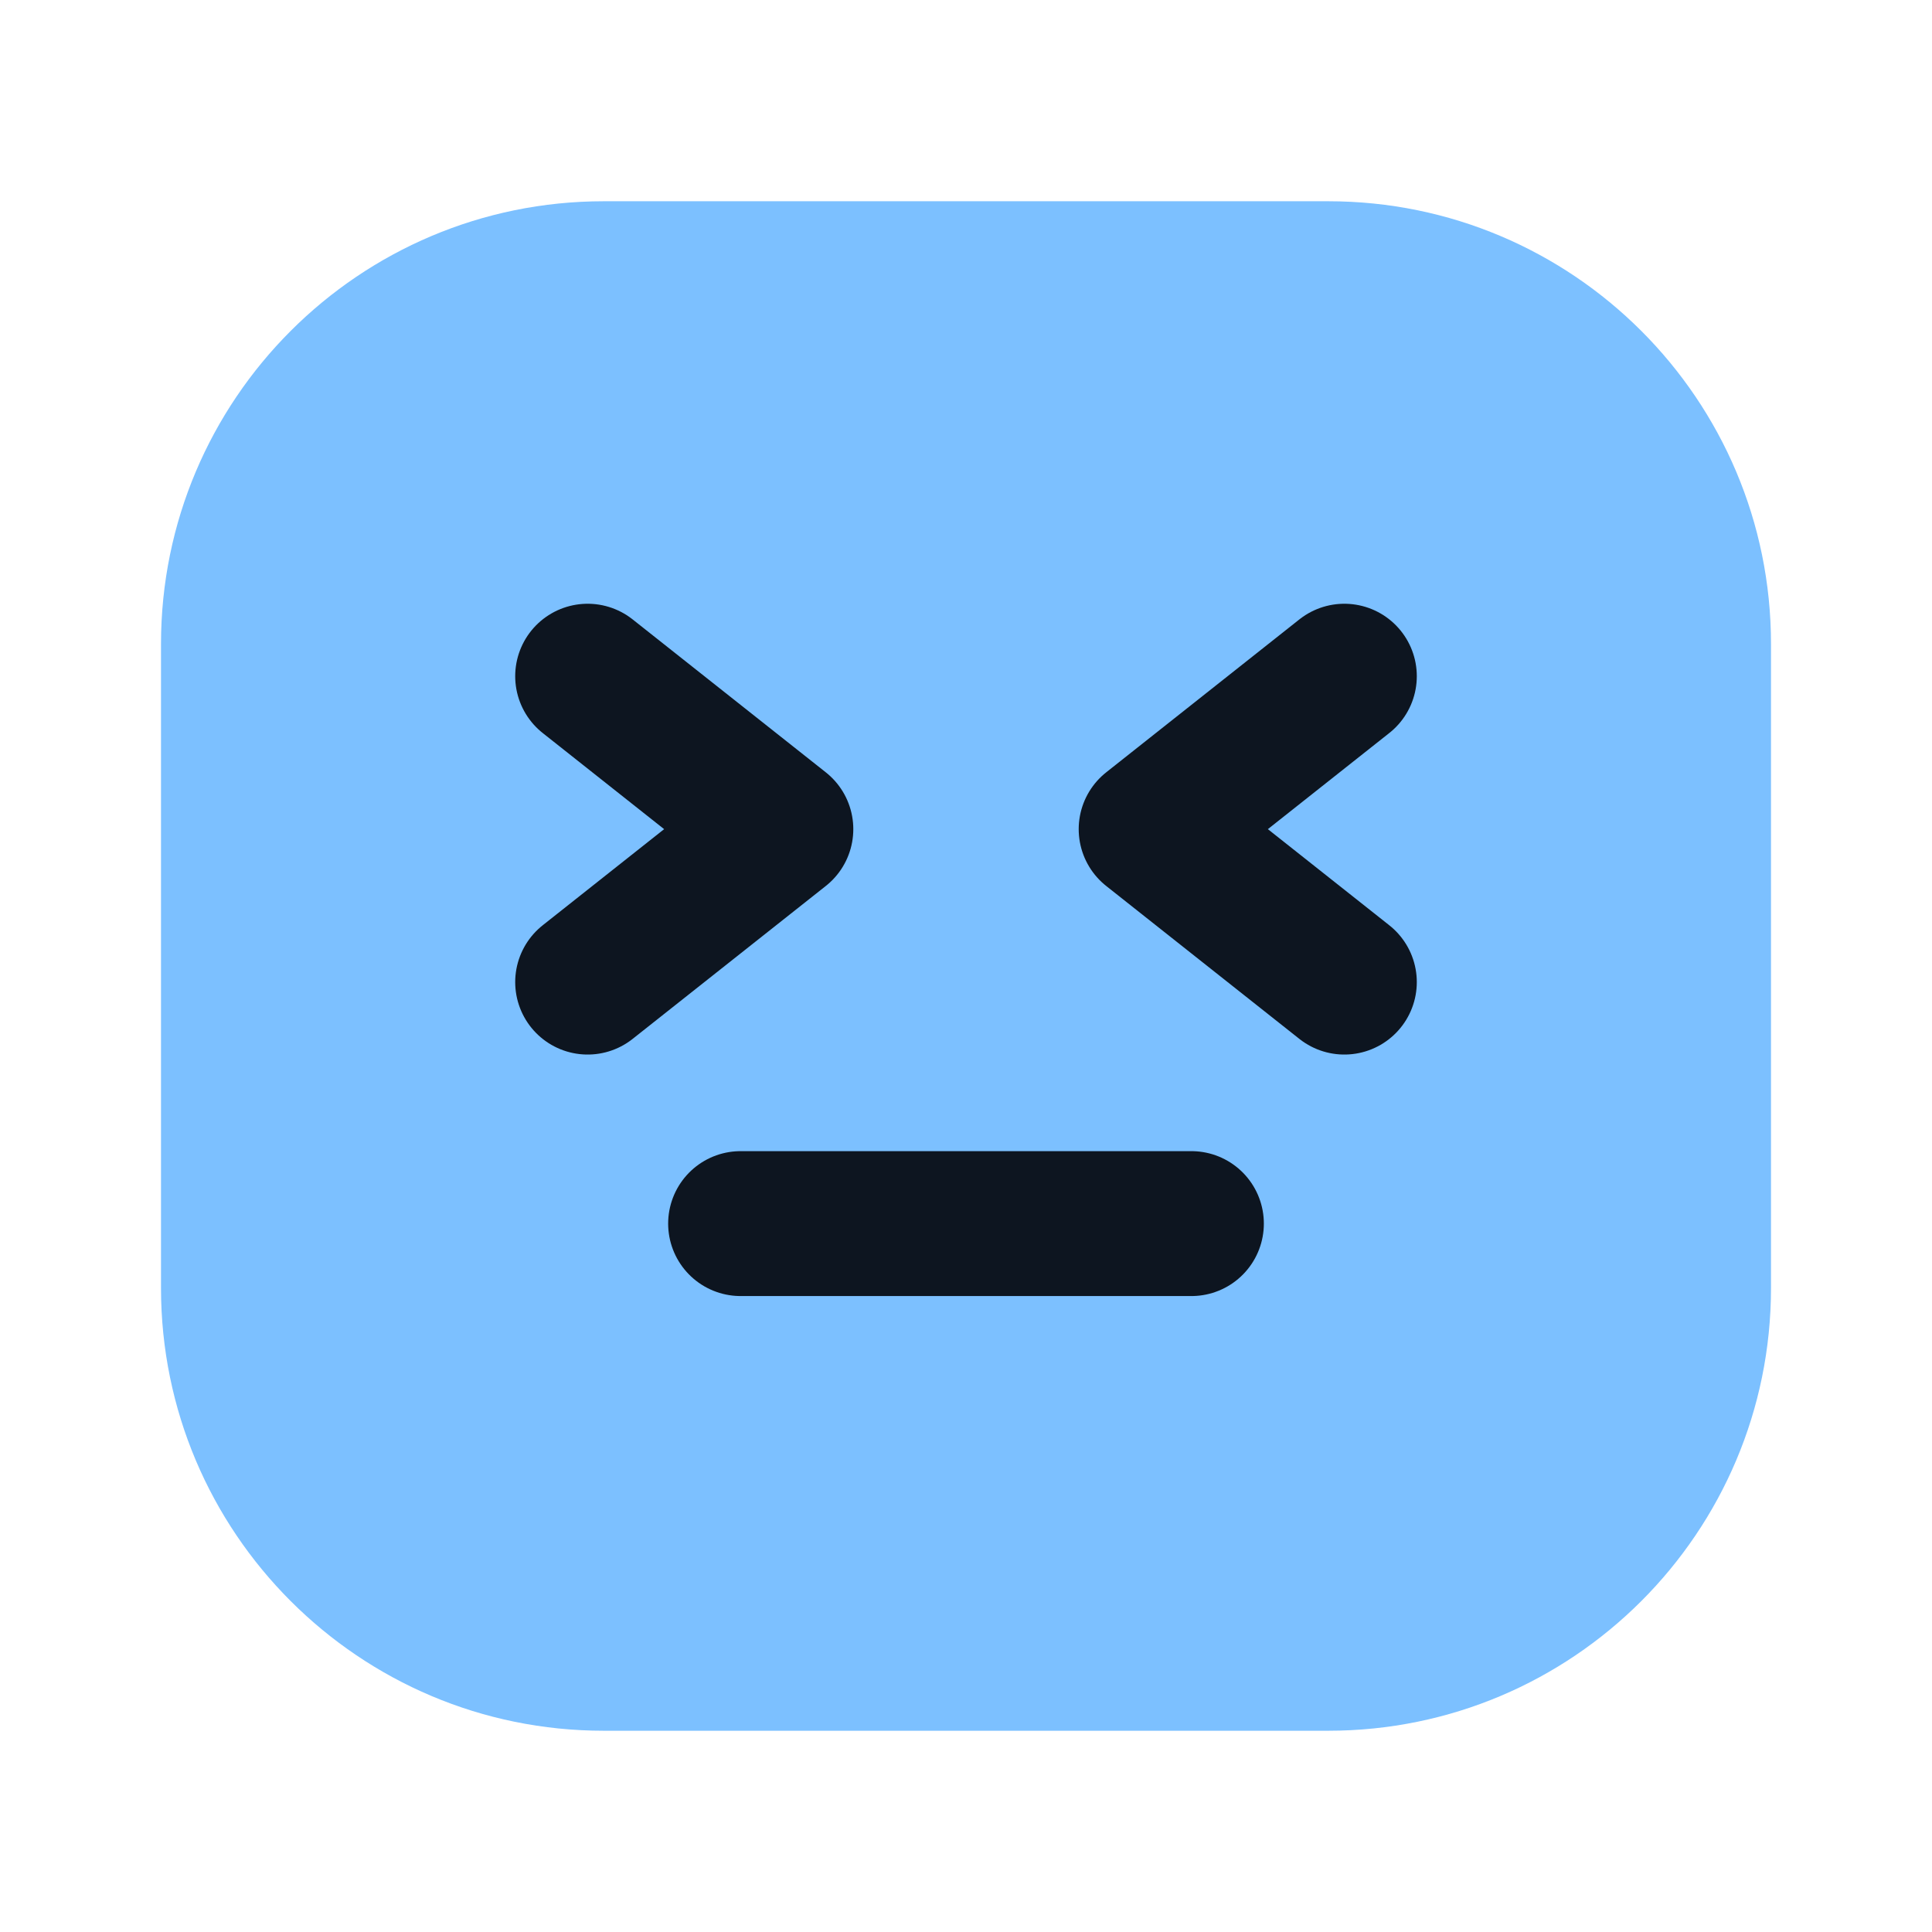
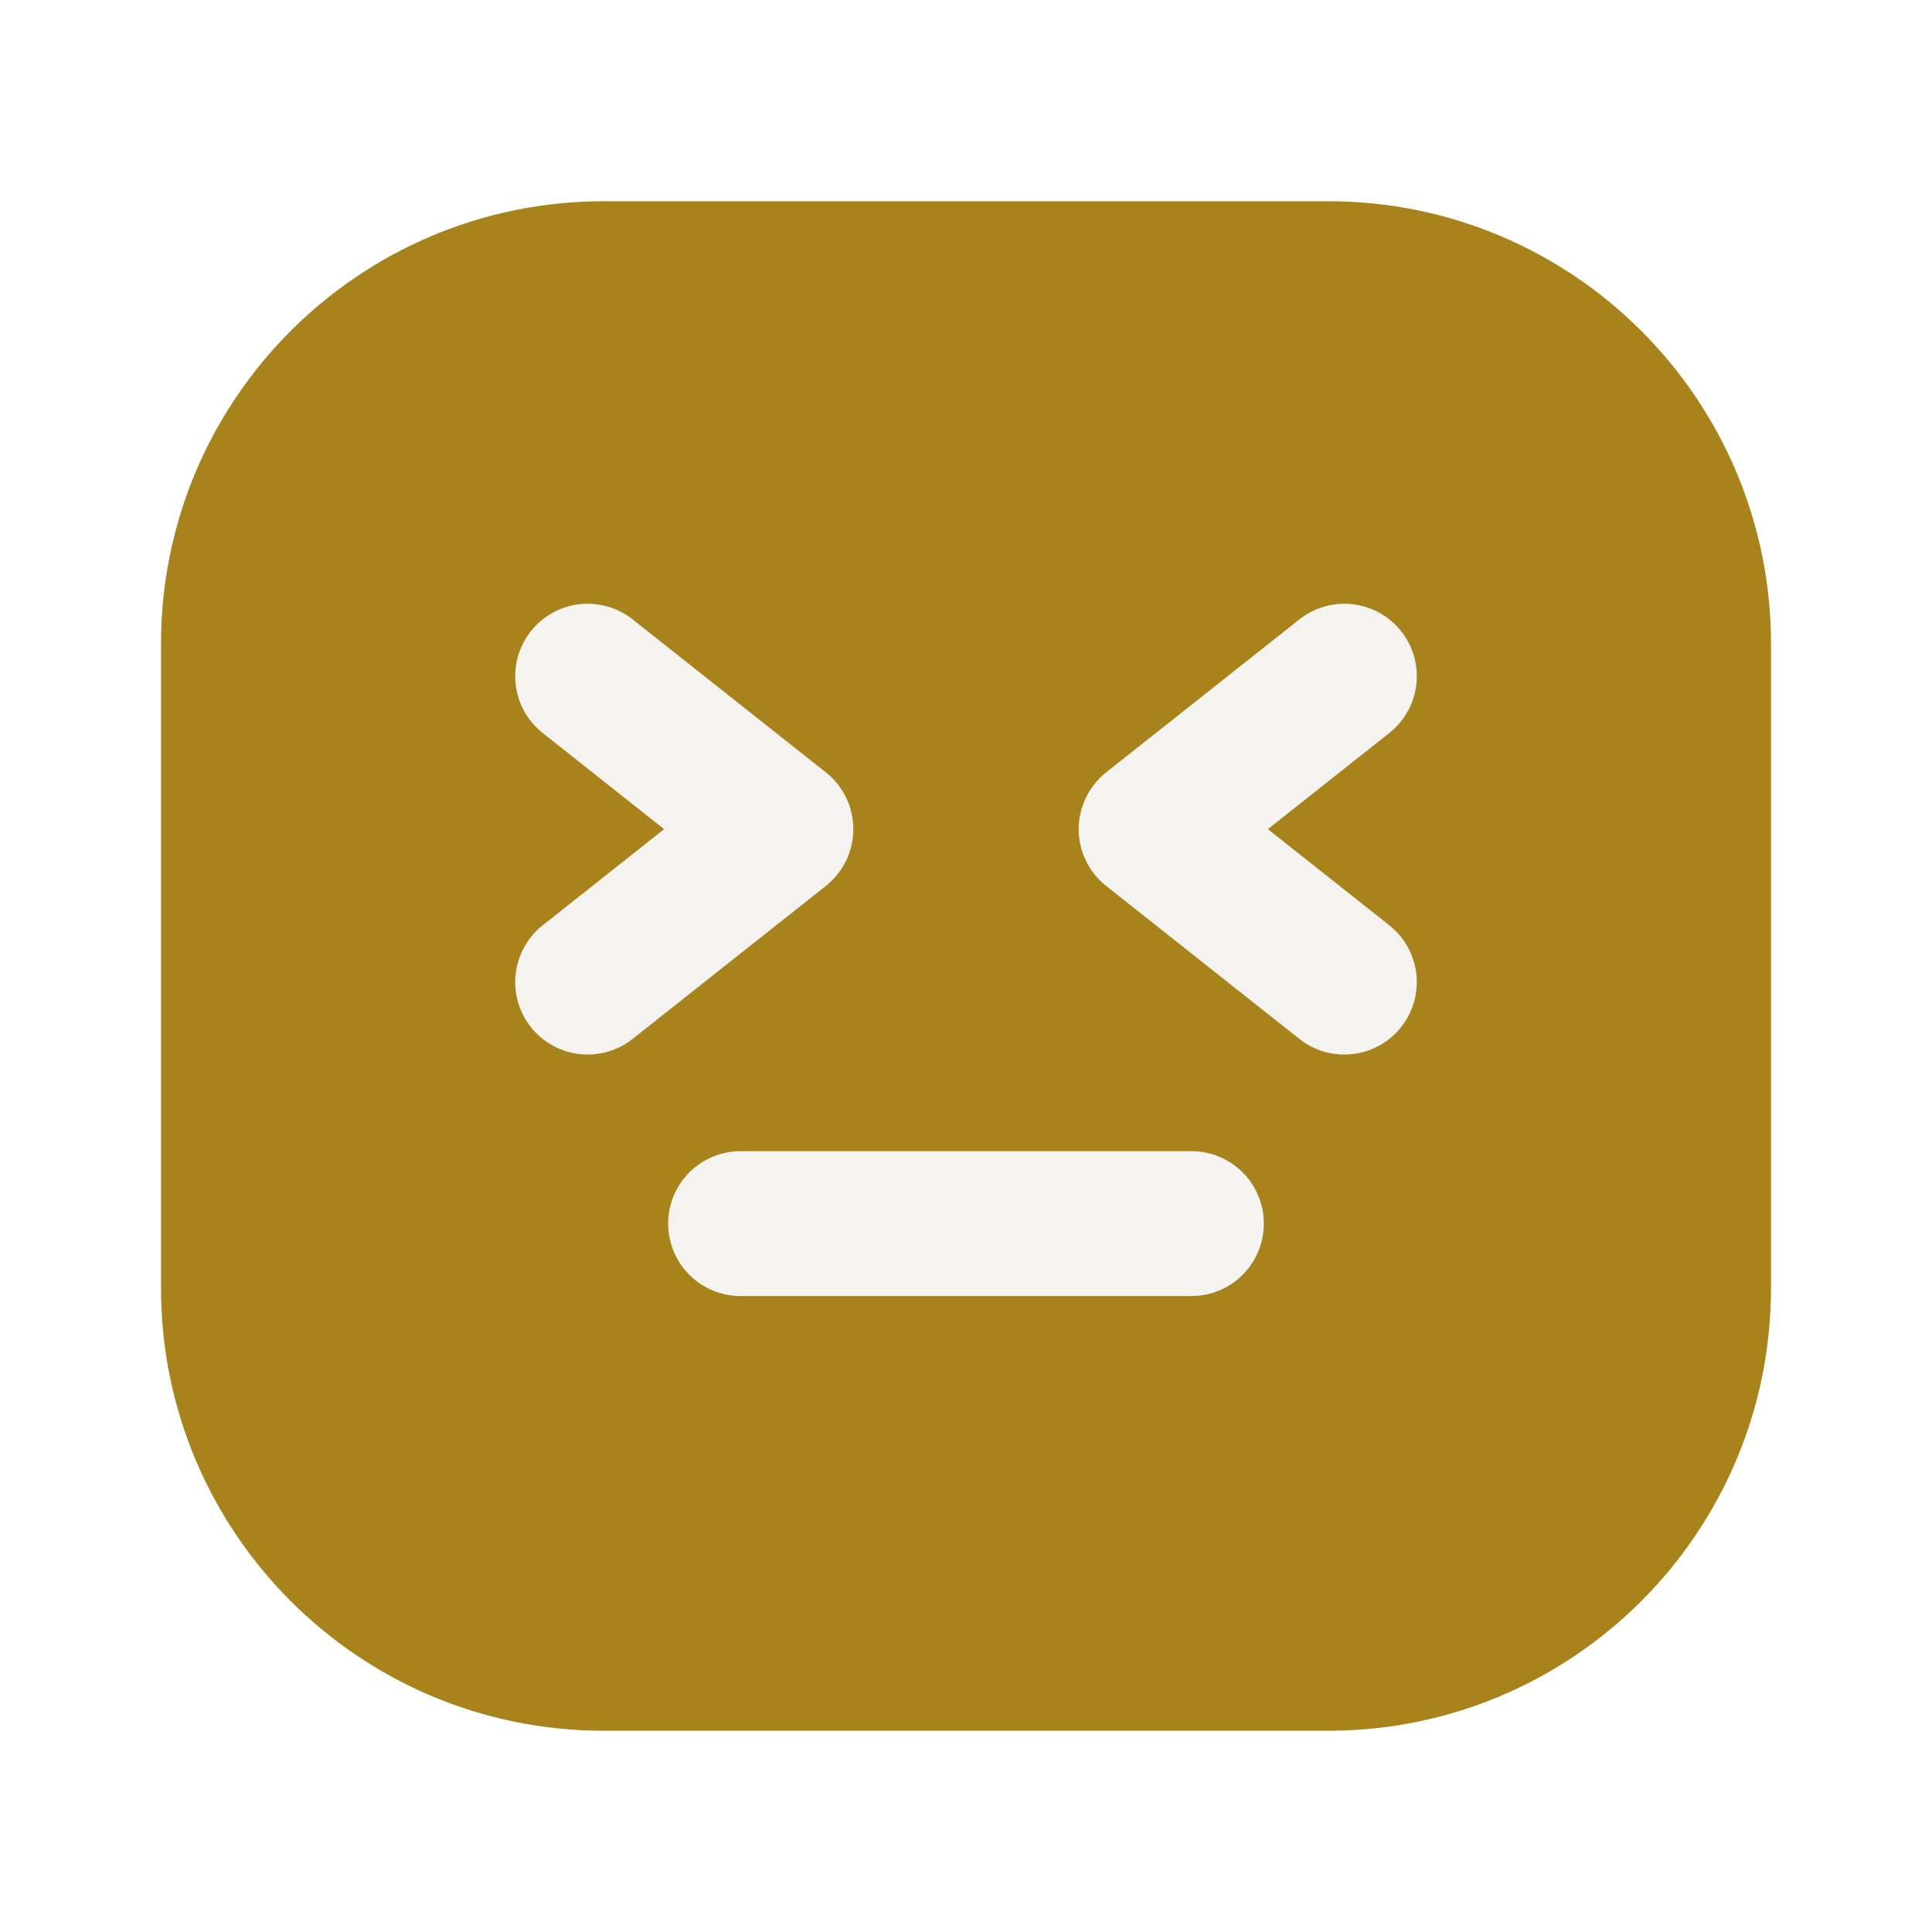
<svg xmlns="http://www.w3.org/2000/svg" viewBox="0 0 24 24">
-   <rect x="2" y="2.5" width="20" height="19" rx="5.5" fill="#7cc0ff" />
-   <g stroke="#0d1520" stroke-width="1.8" stroke-linecap="round" stroke-linejoin="round" fill="none">
+   <rect x="2" y="2.5" width="20" height="19" rx="5.5" fill="#a8821b" />
+   <g stroke="#f4f3f0" stroke-width="1.8" stroke-linecap="round" stroke-linejoin="round" fill="none">
    <path d="M7.3 8.4 L9.7 10.3 L7.3 12.2" />
    <path d="M16.7 8.4 L14.3 10.3 L16.7 12.2" />
    <path d="M9.2 15.2 H14.8" />
  </g>
</svg>
